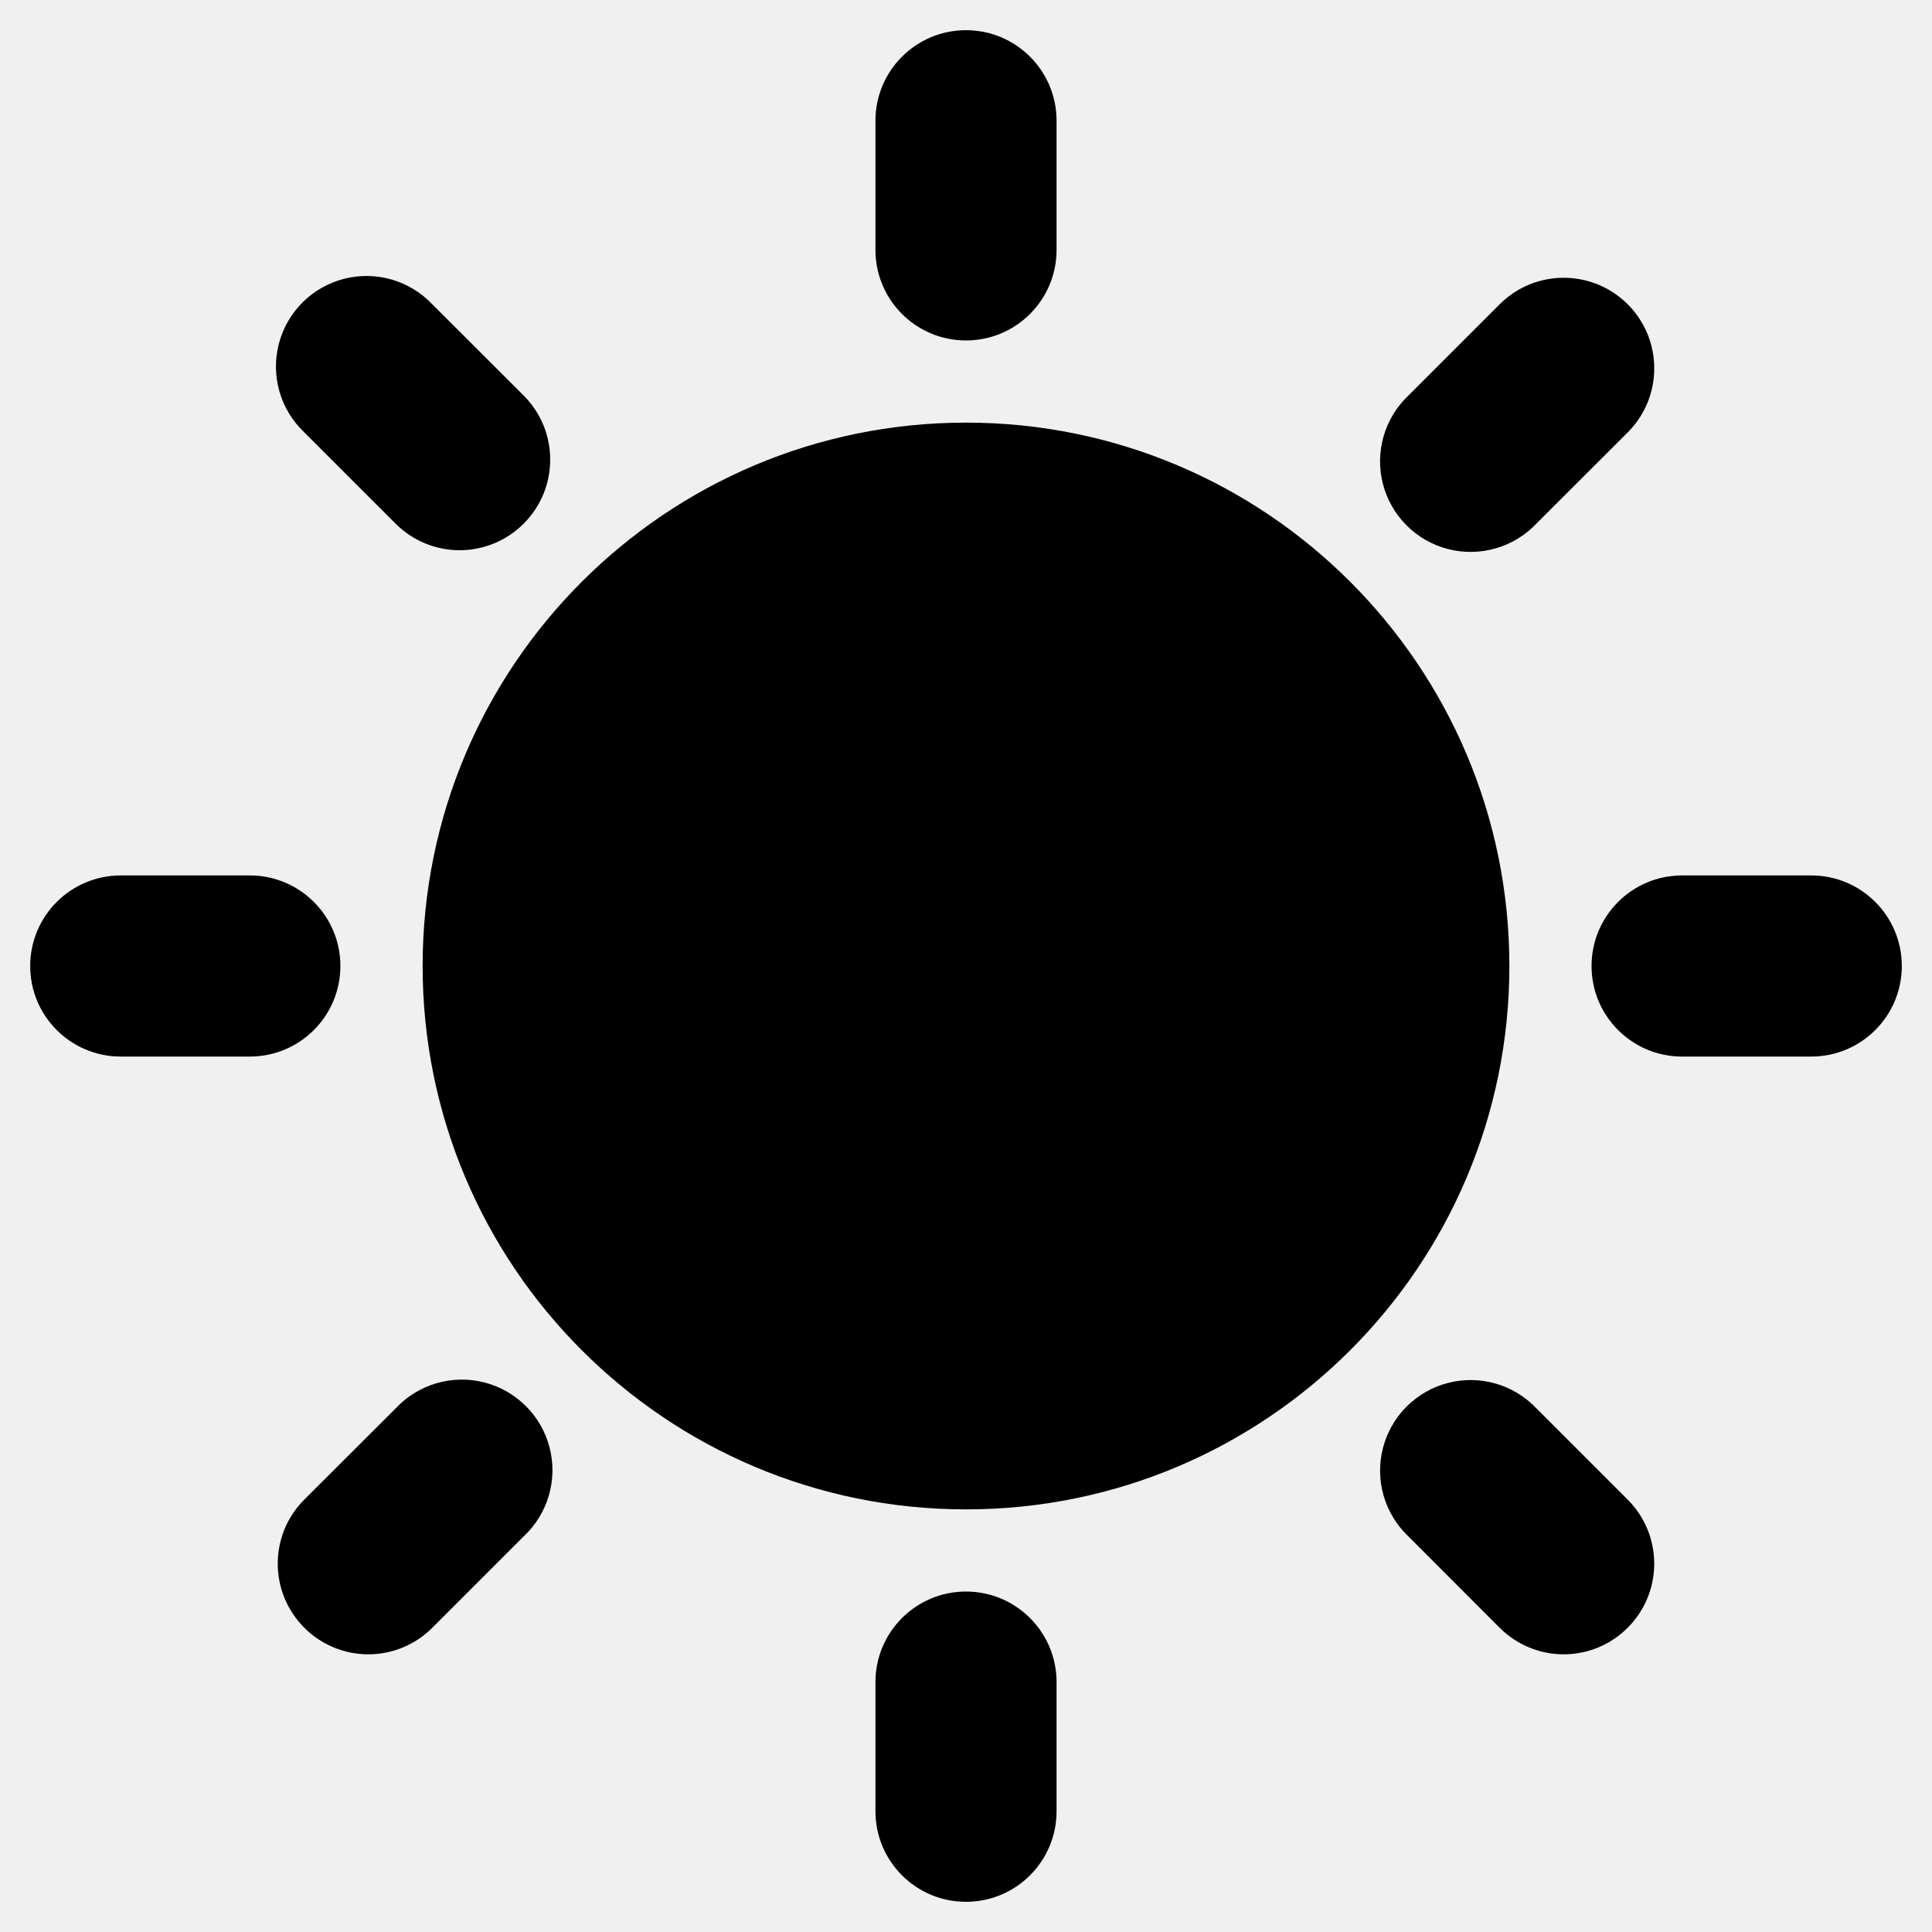
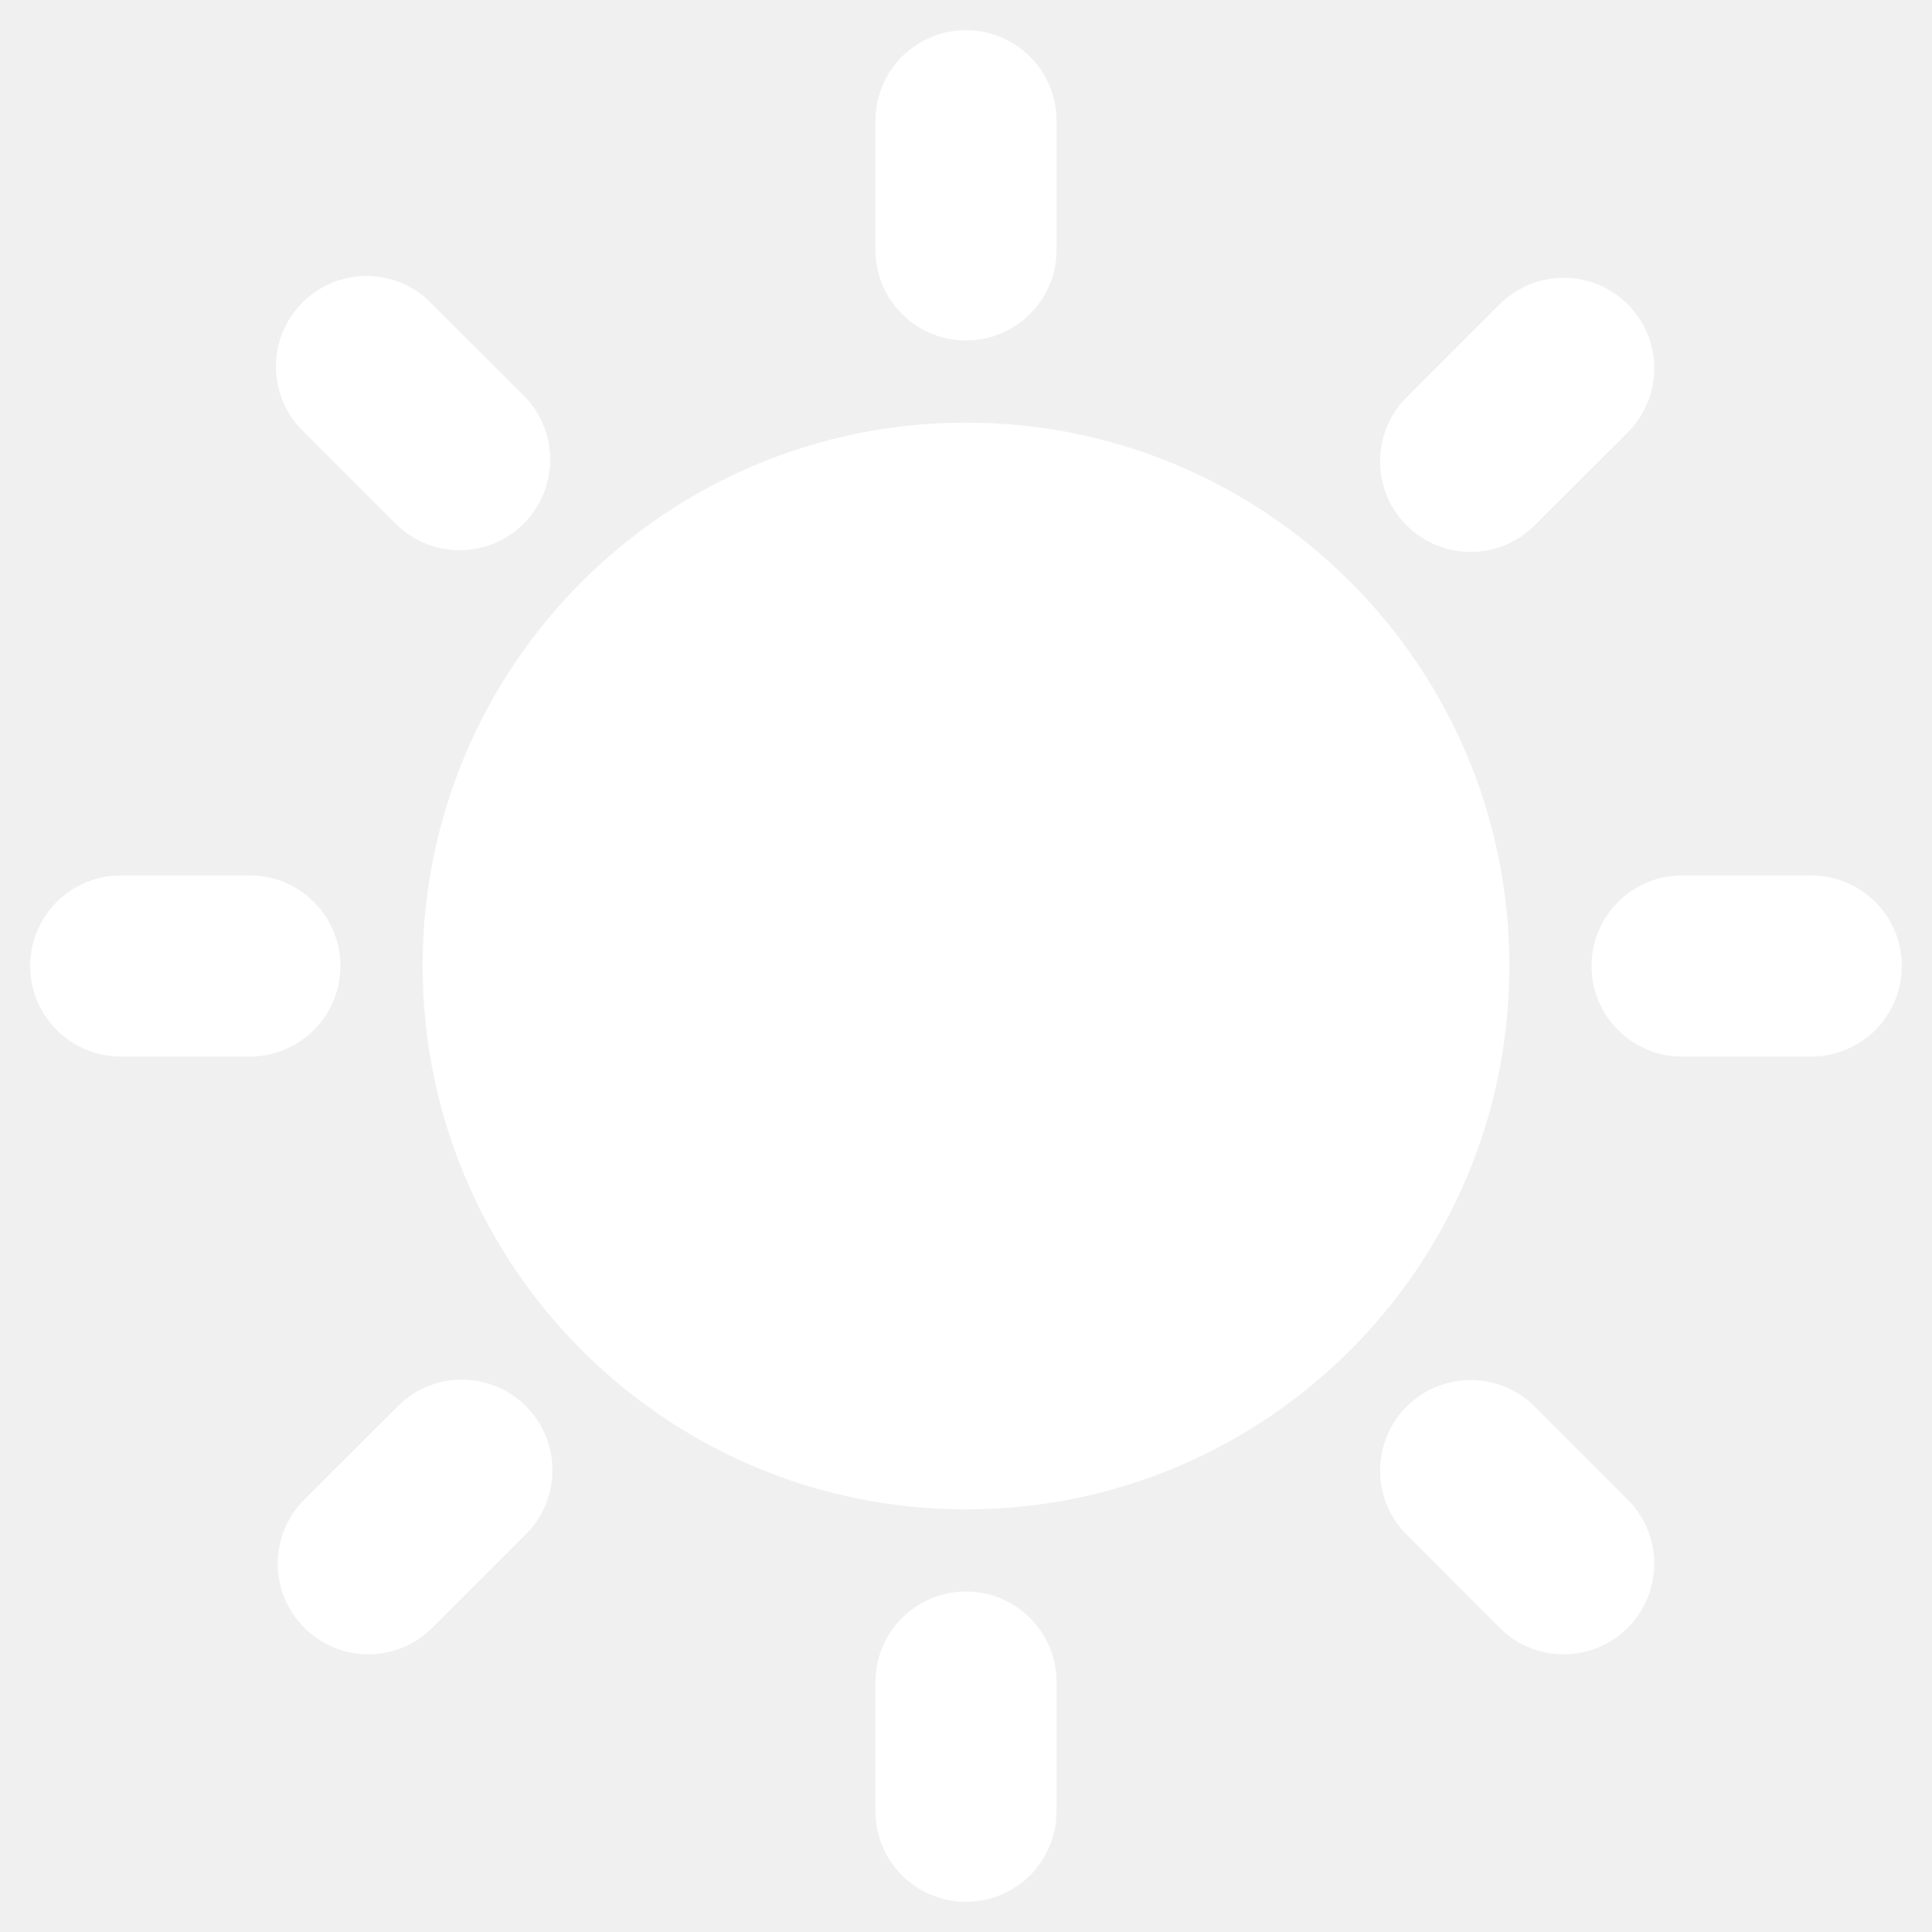
<svg xmlns="http://www.w3.org/2000/svg" viewBox="0 0 32 32">
-   <circle cx="16" cy="16" r="9" />
-   <path d="M17.5 4.139V2a1.5 1.5 0 0 0-3 0v2.139a1.5 1.5 0 0 0 3 0zM8.674 8.673a1.5 1.5 0 0 0 0-2.121L7.16 5.04A1.5 1.5 0 1 0 5.04 7.161l1.512 1.512a1.498 1.498 0 0 0 2.122 0zM2 17.5h2.138a1.5 1.5 0 0 0 0-3H2a1.5 1.5 0 0 0 0 3zm3.04 9.46a1.496 1.496 0 0 0 2.121 0l1.512-1.512a1.5 1.5 0 1 0-2.12-2.12l-1.513 1.51a1.5 1.5 0 0 0 0 2.122zm9.46.901V30a1.5 1.5 0 0 0 3 0v-2.139a1.5 1.5 0 0 0-3 0zm10.339-.901a1.496 1.496 0 0 0 2.121 0 1.5 1.5 0 0 0 0-2.121l-1.512-1.512a1.5 1.5 0 1 0-2.12 2.121l1.51 1.512zM30 14.5h-2.139a1.5 1.5 0 0 0 0 3H30a1.5 1.5 0 0 0 0-3zm-3.04-9.46a1.5 1.5 0 0 0-2.121 0l-1.512 1.512a1.5 1.5 0 1 0 2.121 2.12l1.512-1.51a1.5 1.5 0 0 0 0-2.122z" />
+   <circle fill="#fff" cx="16" cy="16" r="9" />
+   <path fill="#fff" d="M17.5 4.139V2a1.5 1.5 0 0 0-3 0v2.139a1.5 1.5 0 0 0 3 0zM8.674 8.673a1.5 1.5 0 0 0 0-2.121L7.16 5.04A1.5 1.5 0 1 0 5.04 7.161l1.512 1.512a1.498 1.498 0 0 0 2.122 0zM2 17.5h2.138a1.5 1.5 0 0 0 0-3H2a1.5 1.5 0 0 0 0 3zm3.04 9.46a1.496 1.496 0 0 0 2.121 0l1.512-1.512a1.5 1.5 0 1 0-2.12-2.12l-1.513 1.51a1.5 1.5 0 0 0 0 2.122zm9.46.901V30a1.5 1.5 0 0 0 3 0v-2.139a1.5 1.5 0 0 0-3 0zm10.339-.901a1.496 1.496 0 0 0 2.121 0 1.5 1.5 0 0 0 0-2.121l-1.512-1.512a1.5 1.5 0 1 0-2.12 2.121l1.51 1.512zM30 14.5h-2.139a1.5 1.5 0 0 0 0 3H30a1.5 1.5 0 0 0 0-3zm-3.04-9.46a1.5 1.5 0 0 0-2.121 0l-1.512 1.512a1.5 1.5 0 1 0 2.121 2.12l1.512-1.51a1.5 1.5 0 0 0 0-2.122z" />
</svg>
